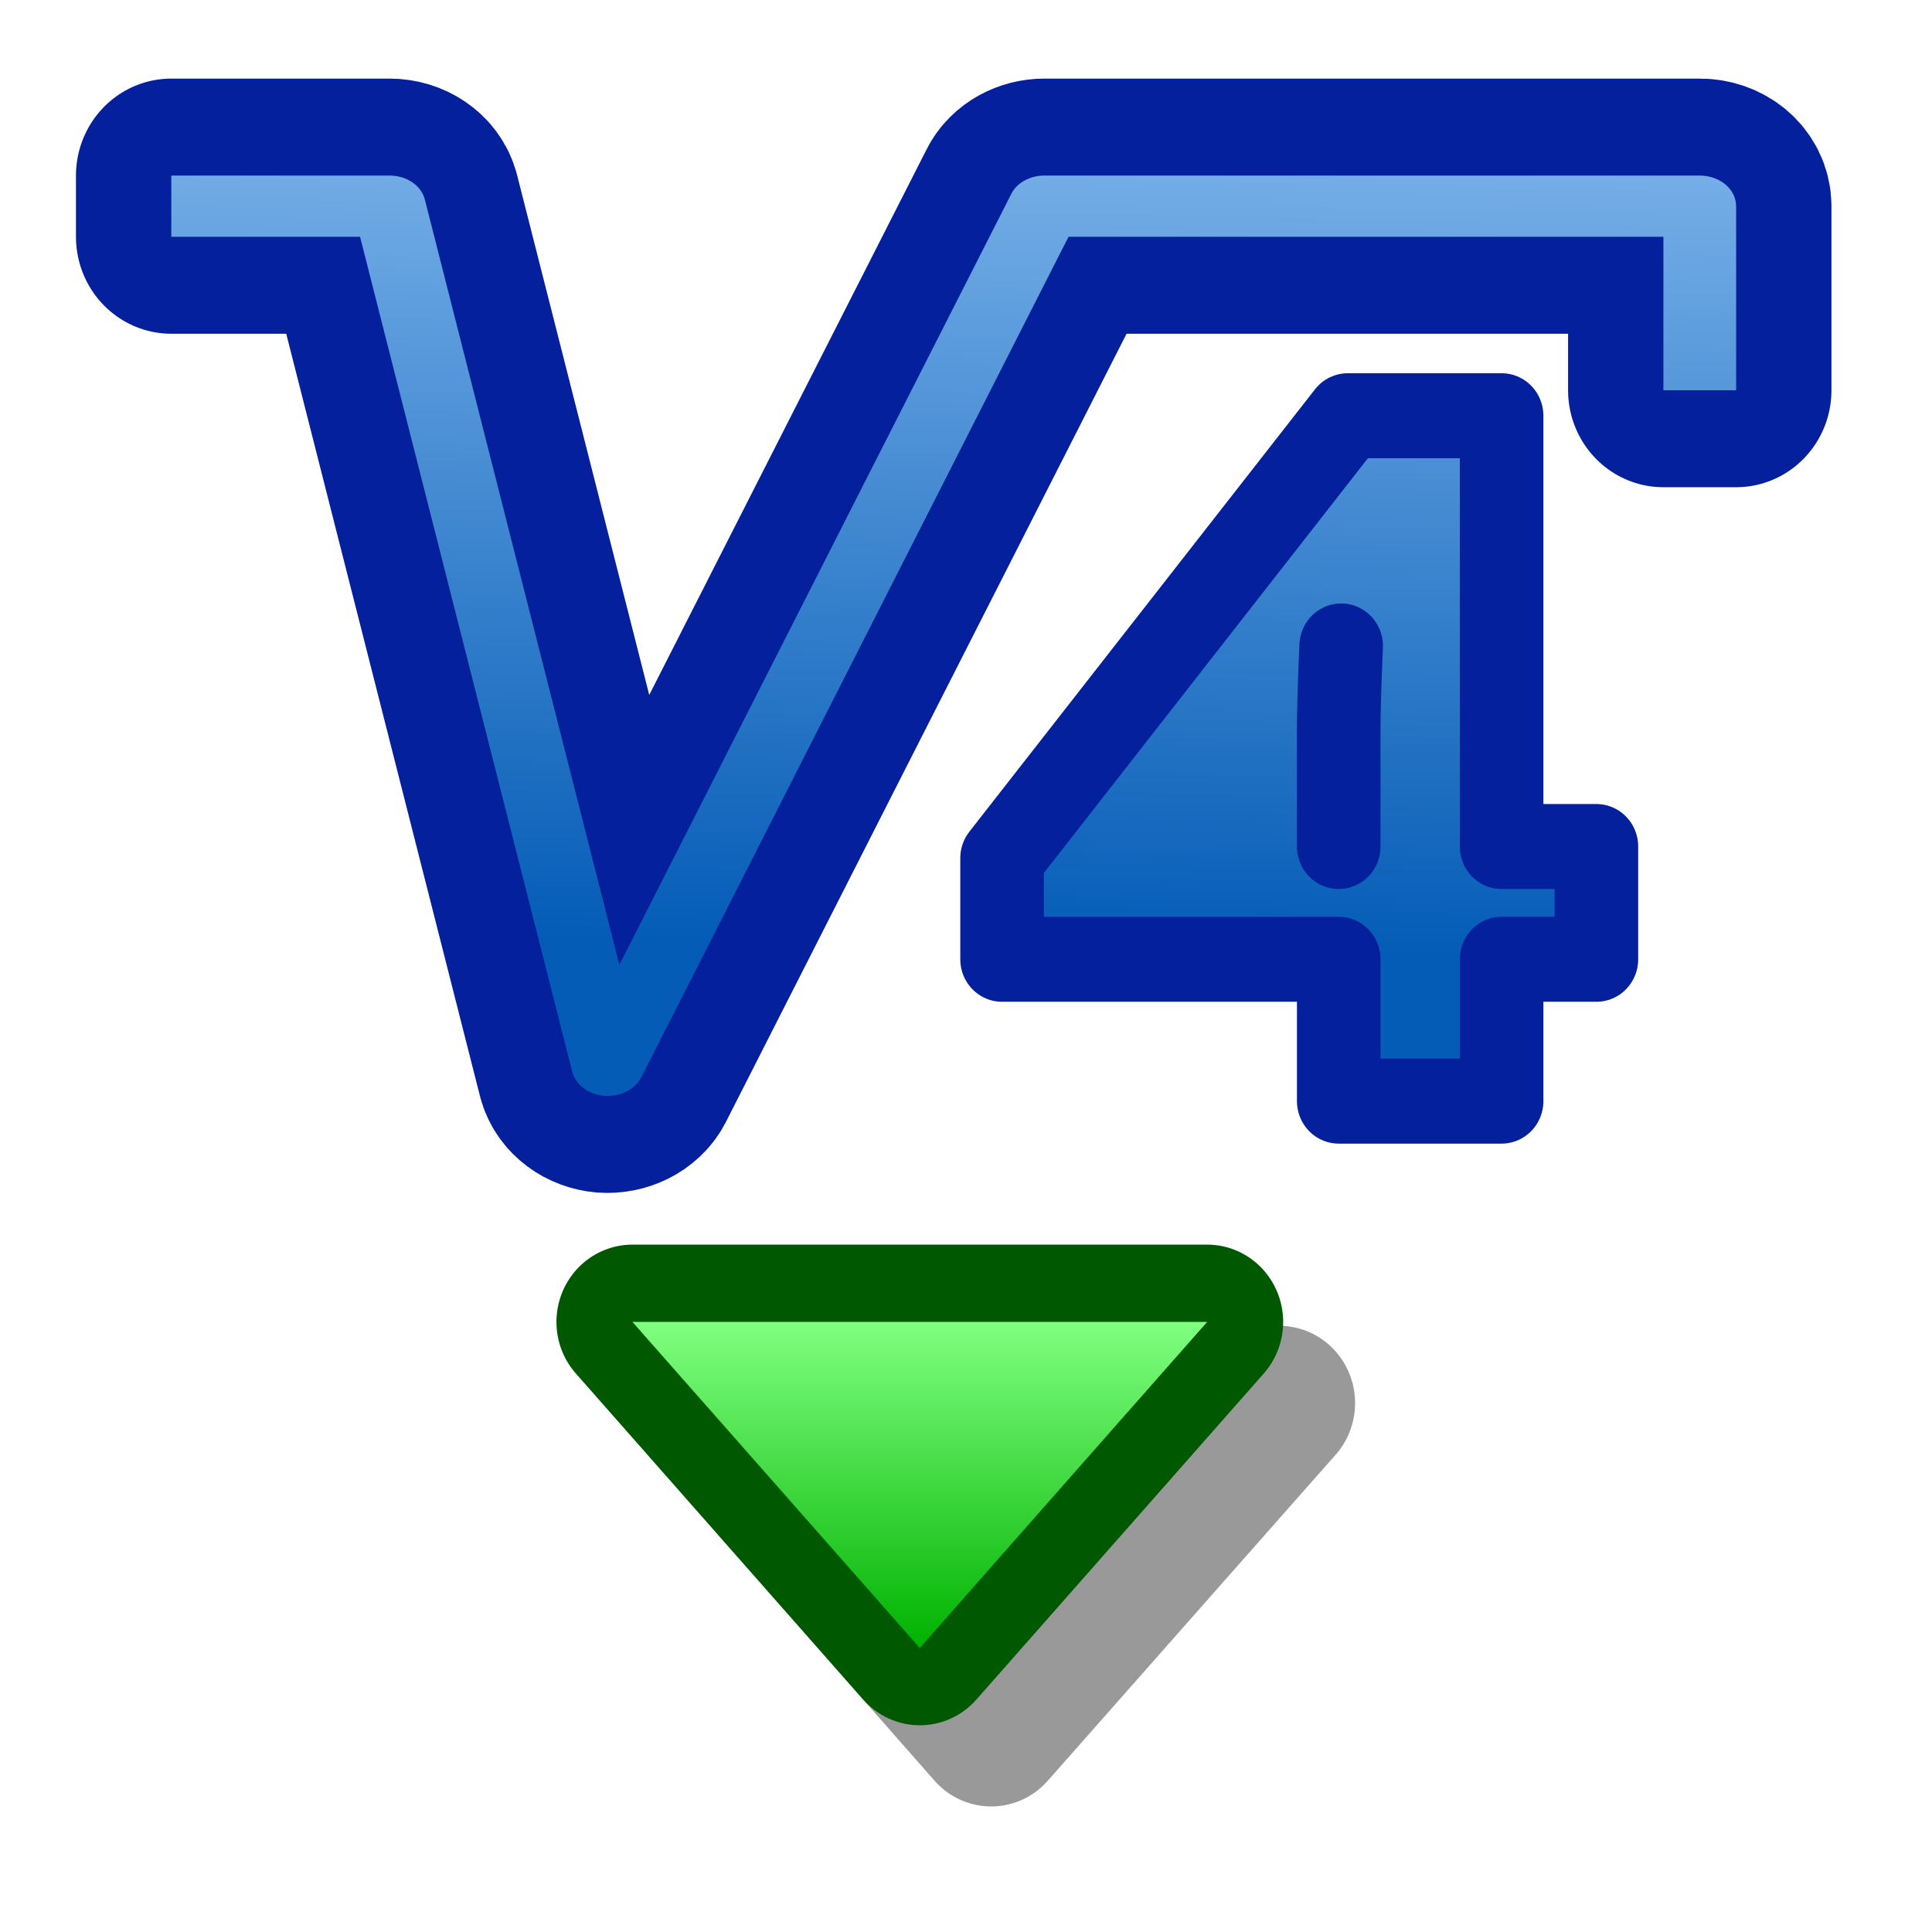
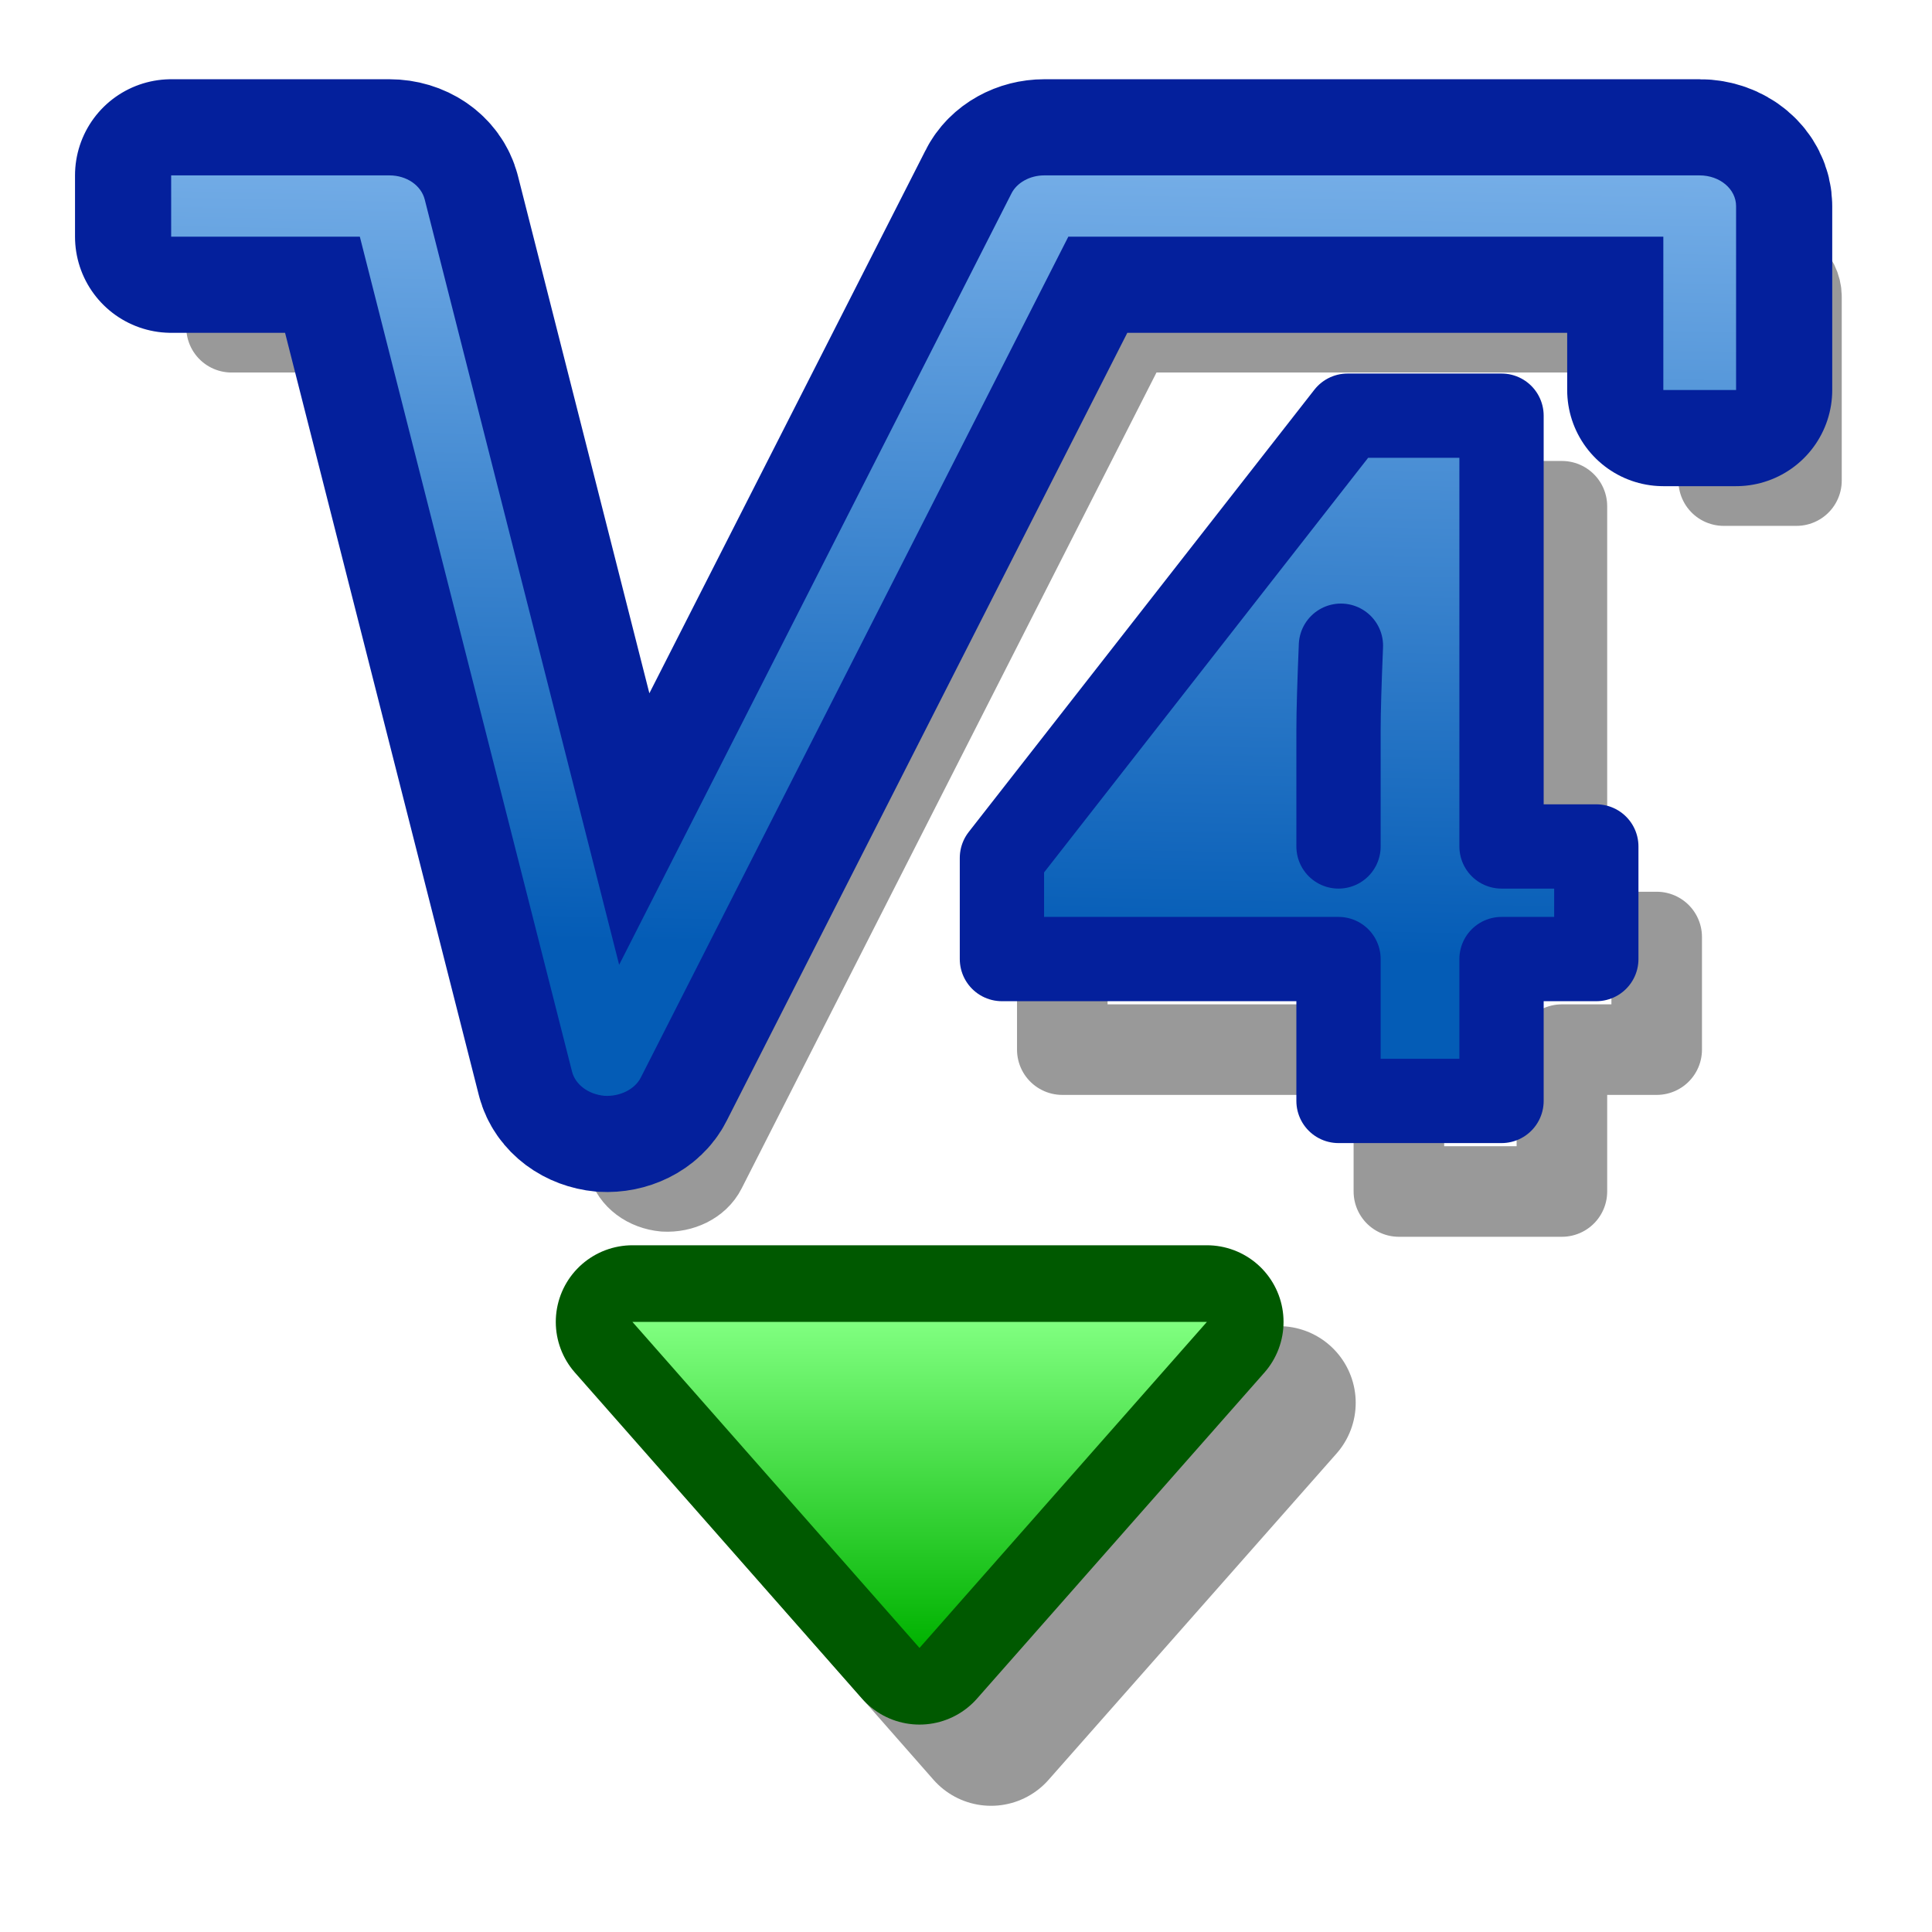
<svg xmlns="http://www.w3.org/2000/svg" version="1.1" width="64" height="64" color-interpolation="linearRGB">
  <g>
-     <path style="fill:none; stroke:#000000; stroke-opacity:0.4; stroke-width:5.581; stroke-linejoin:round" d="M22.44 48.29H43.54L32.97 60.06L22.44 48.29z" transform="matrix(0.9023,0,0,0.9177,3.0849,2.1632)" />
-     <path style="fill:none; stroke:#005900; stroke-width:5.58; stroke-linejoin:round" d="M19.8 45.36H40.9L30.35 57.13L19.8 45.36z" transform="matrix(0.9023,0,0,0.9177,3.0849,2.1632)" />
-     <linearGradient id="gradient0" gradientUnits="userSpaceOnUse" x1="172.72" y1="45.36" x2="172.72" y2="57.13">
+     <path style="fill:none; stroke:#000000; stroke-opacity:0.4; stroke-width:3; stroke-linecap:round; stroke-linejoin:round" d="M52.88 31.77H49.74V36.47H44.34V31.77H33.19V28.42L44.64 13.77H49.74V28.04H52.88V31.77z            M44.34 28.04V24.19C44.34 23.55 44.37 22.61 44.42 21.39            M52.88 31.77H49.74V36.47H44.34V31.77H33.19V28.42L44.64 13.77H49.74V28.04H52.88V31.77z            M44.34 28.04V24.19C44.34 23.55 44.37 22.61 44.42 21.39            M5.67 5.81V7.84H11.92L18.95 35.5C19.06 35.93 19.49 36.25 20.02 36.3C20.53 36.33 21.03 36.09 21.23 35.69L35.39 7.84H55.1V12.92H57.51V6.83C57.51 6.26 56.97 5.81 56.3 5.81H34.59C34.12 5.81 33.68 6.05 33.5 6.42L20.51 31.96L14.07 6.61C13.95 6.14 13.47 5.81 12.9 5.81H5.67z            M5.67 5.81V7.84H11.92L18.95 35.5C19.06 35.93 19.49 36.25 20.02 36.3C20.53 36.33 21.03 36.09 21.23 35.69L35.39 7.84H55.1V12.92H57.51V6.83C57.51 6.26 56.97 5.81 56.3 5.81H34.59C34.12 5.81 33.68 6.05 33.5 6.42L20.51 31.96L14.07 6.61C13.95 6.14 13.47 5.81 12.9 5.81H5.67z" transform="matrix(1,0,0,1,2,3)" />
+     <path style="fill:none; stroke:#000000; stroke-opacity:0.4; stroke-width:5.079; stroke-linejoin:round" d="M23.33 46.47H42.37L32.83 57.28L23.33 46.47z" />
+     <path style="fill:none; stroke:#005900; stroke-width:5.078; stroke-linejoin:round" d="M20.95 43.79H39.98L30.46 54.59L20.95 43.79z" />
+     <linearGradient id="gradient0" gradientUnits="userSpaceOnUse" x1="158.93" y1="43.79" x2="158.93" y2="54.59">
      <stop offset="0" stop-color="#80ff80" />
      <stop offset="1" stop-color="#00b200" />
    </linearGradient>
-     <path style="fill:url(#gradient0)" d="M19.8 45.36H40.9L30.35 57.13L19.8 45.36z" transform="matrix(0.9023,0,0,0.9177,3.0849,2.1632)" />
-     <linearGradient id="gradient1" gradientUnits="userSpaceOnUse" x1="61.01" y1="-9.63" x2="60.21" y2="32.39">
+     <path style="fill:url(#gradient0)" d="M20.95 43.79H39.98L30.46 54.59L20.95 43.79z" />
+     <linearGradient id="gradient1" gradientUnits="userSpaceOnUse" x1="58.13" y1="-6.67" x2="57.41" y2="31.88">
      <stop offset="0" stop-color="#abd5ff" />
      <stop offset="1" stop-color="#045cb6" />
    </linearGradient>
-     <path style="fill:url(#gradient1)" d="M55.19 32.27H51.71V37.39H45.73V32.27H33.37V28.62L46.06 12.65H51.71V28.2H55.19V32.27z            M45.73 28.2V24.01C45.73 23.31 45.76 22.29 45.82 20.96" transform="matrix(0.9023,0,0,0.9177,3.0849,2.1632)" />
-     <path style="fill:none; stroke:#04209c; stroke-width:3.068; stroke-linecap:round; stroke-linejoin:round" d="M55.19 32.27H51.71V37.39H45.73V32.27H33.37V28.62L46.06 12.65H51.71V28.2H55.19V32.27z            M45.73 28.2V24.01C45.73 23.31 45.76 22.29 45.82 20.96" transform="matrix(0.9023,0,0,0.9177,3.0849,2.1632)" />
-     <path style="fill:none; stroke:#04209c; stroke-width:7; stroke-linejoin:round" d="M2.87 3.98V6.19H9.8L17.59 36.33C17.71 36.8 18.19 37.15 18.77 37.2C19.34 37.24 19.89 36.97 20.12 36.54L35.81 6.19H57.65V11.73H60.32V5.09C60.32 4.47 59.72 3.98 58.98 3.98H34.92C34.4 3.98 33.91 4.24 33.71 4.64L19.32 32.47L12.18 4.85C12.05 4.34 11.51 3.98 10.88 3.98H2.87z" transform="matrix(0.9023,0,0,0.9177,3.0849,2.1632)" />
-     <linearGradient id="gradient2" gradientUnits="userSpaceOnUse" x1="61.01" y1="-9.63" x2="60.21" y2="32.39">
+     <path style="fill:url(#gradient1)" d="M52.88 31.77H49.74V36.47H44.34V31.77H33.19V28.42L44.64 13.77H49.74V28.04H52.88V31.77z            M44.34 28.04V24.19C44.34 23.55 44.37 22.61 44.42 21.39" />
+     <path style="fill:none; stroke:#04209c; stroke-width:2.792; stroke-linecap:round; stroke-linejoin:round" d="M52.88 31.77H49.74V36.47H44.34V31.77H33.19V28.42L44.64 13.77H49.74V28.04H52.88V31.77z            M44.34 28.04V24.19C44.34 23.55 44.37 22.61 44.42 21.39" />
+     <path style="fill:none; stroke:#04209c; stroke-width:6.37; stroke-linejoin:round" d="M5.67 5.81V7.84H11.92L18.95 35.5C19.06 35.93 19.49 36.25 20.02 36.3C20.53 36.33 21.03 36.09 21.23 35.69L35.39 7.84H55.1V12.92H57.51V6.83C57.51 6.26 56.97 5.81 56.3 5.81H34.59C34.12 5.81 33.68 6.05 33.5 6.42L20.51 31.96L14.07 6.61C13.95 6.14 13.47 5.81 12.9 5.81H5.67z" />
+     <linearGradient id="gradient2" gradientUnits="userSpaceOnUse" x1="58.13" y1="-6.67" x2="57.41" y2="31.88">
      <stop offset="0" stop-color="#abd5ff" />
      <stop offset="1" stop-color="#045cb6" />
    </linearGradient>
-     <path style="fill:url(#gradient2)" d="M2.87 3.98V6.19H9.8L17.59 36.33C17.71 36.8 18.19 37.15 18.77 37.2C19.34 37.24 19.89 36.97 20.12 36.54L35.81 6.19H57.65V11.73H60.32V5.09C60.32 4.47 59.72 3.98 58.98 3.98H34.92C34.4 3.98 33.91 4.24 33.71 4.64L19.32 32.47L12.18 4.85C12.05 4.34 11.51 3.98 10.88 3.98H2.87z" transform="matrix(0.9023,0,0,0.9177,3.0849,2.1632)" />
+     <path style="fill:url(#gradient2)" d="M5.67 5.81V7.84H11.92L18.95 35.5C19.06 35.93 19.49 36.25 20.02 36.3C20.53 36.33 21.03 36.09 21.23 35.69L35.39 7.84H55.1V12.92H57.51V6.83C57.51 6.26 56.97 5.81 56.3 5.81H34.59C34.12 5.81 33.68 6.05 33.5 6.42L20.51 31.96L14.07 6.61C13.95 6.14 13.47 5.81 12.9 5.81H5.67z" />
  </g>
</svg>
